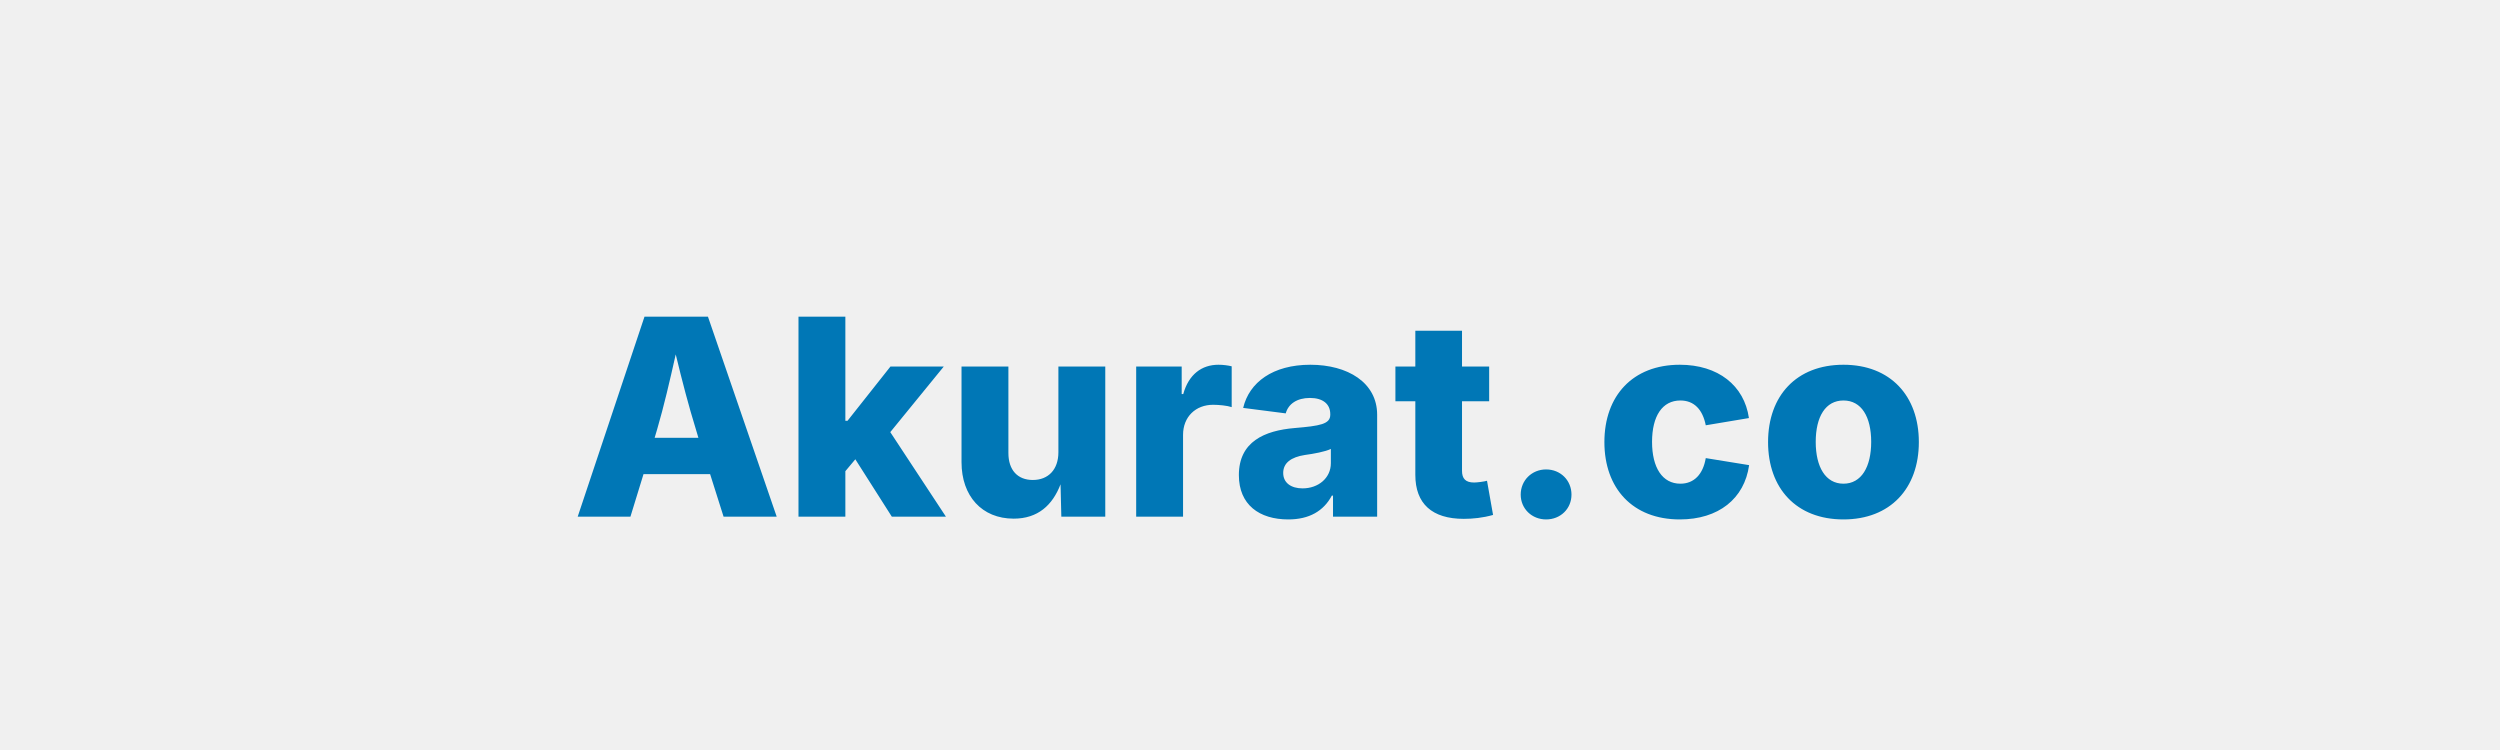
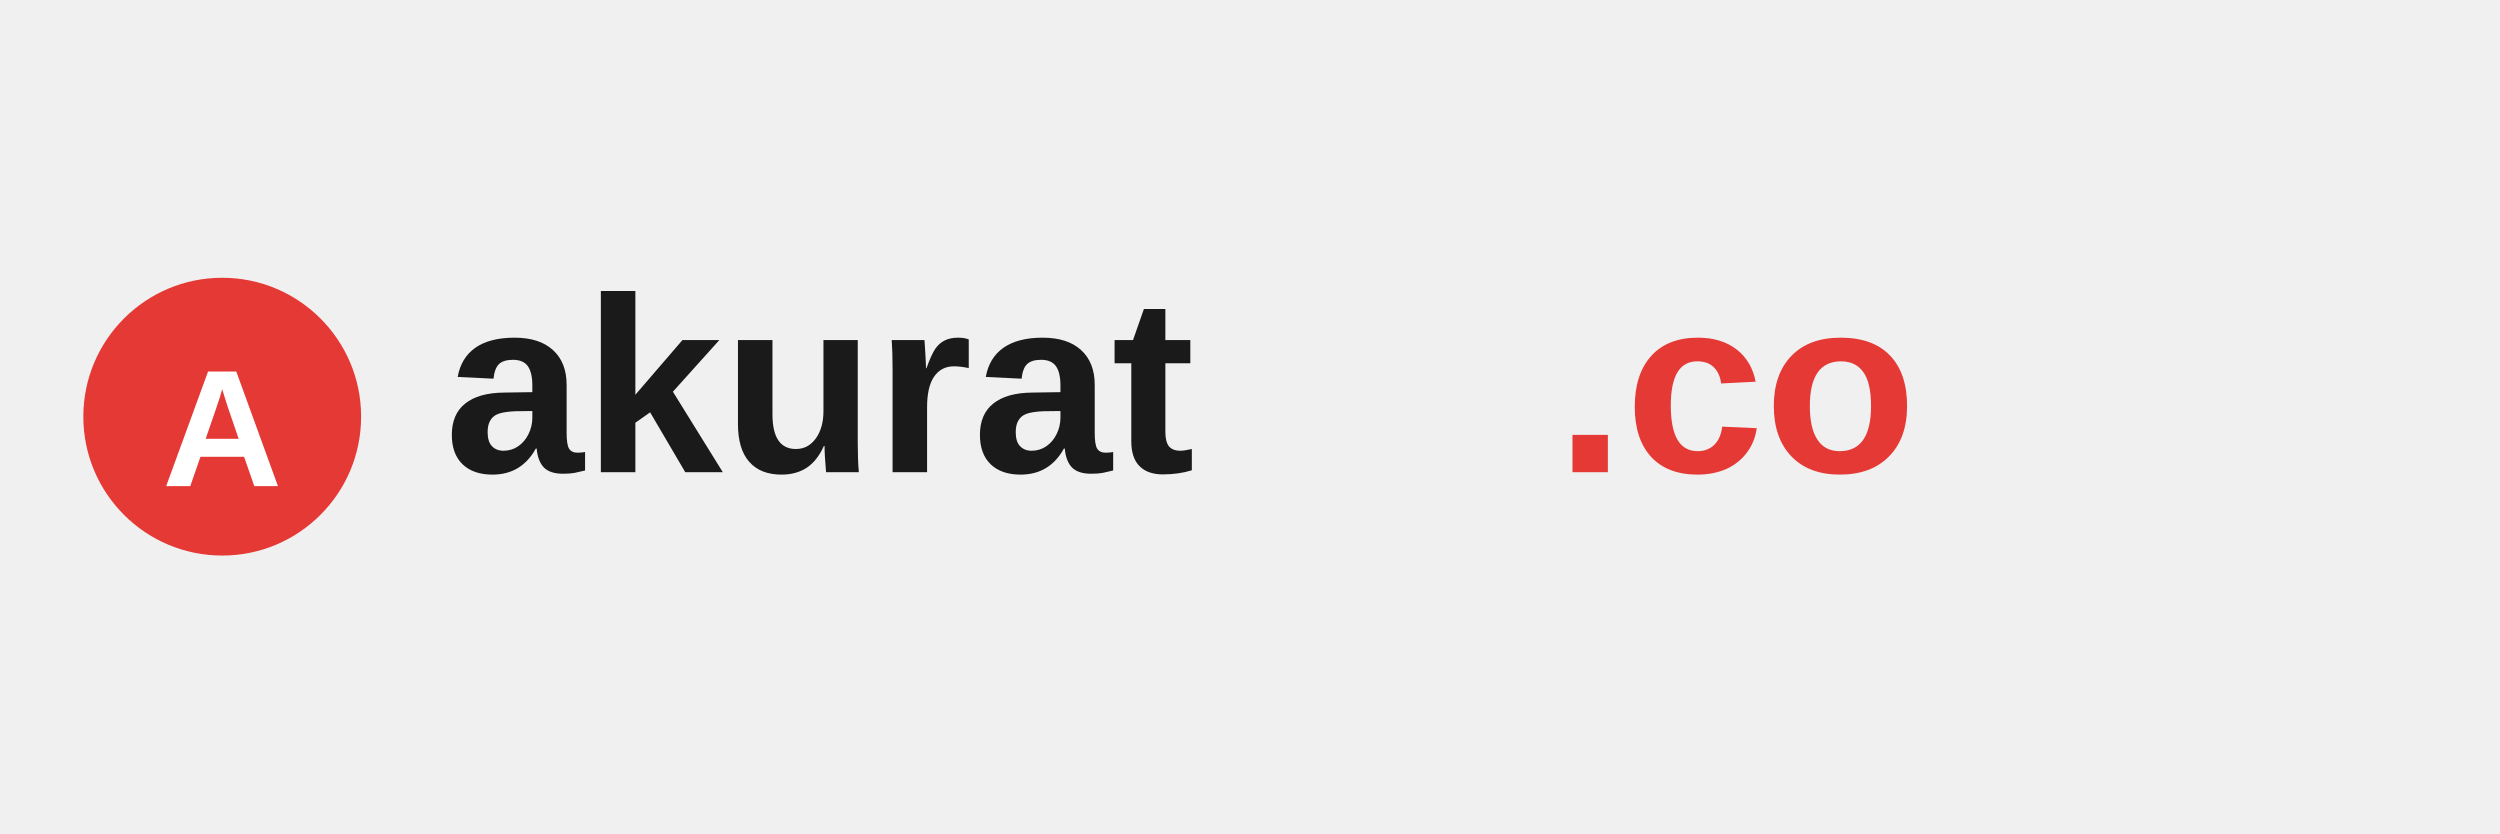
- <svg xmlns="http://www.w3.org/2000/svg" viewBox="0 0 200 60" width="200" height="60">
-   <rect width="100%" height="100%" fill="none" />
-   <text x="50%" y="55%" dominant-baseline="middle" text-anchor="middle" font-family="system-ui, -apple-system, sans-serif" font-weight="800" font-size="22" fill="#0077b6">Akurat.co</text>
+ <svg xmlns="http://www.w3.org/2000/svg" viewBox="0 0 180 60" width="180" height="60">
+   <circle cx="16" cy="30" r="10" fill="#E53935" />
+   <text x="16" y="35" text-anchor="middle" font-family="'Arial', sans-serif" font-weight="900" font-size="12" fill="#fff">A</text>
+   <text x="32" y="34" font-family="'Segoe UI', Arial, sans-serif" font-weight="700" font-size="18" fill="#1a1a1a">akurat</text>
+   <text x="112" y="34" font-family="'Segoe UI', Arial, sans-serif" font-weight="700" font-size="18" fill="#E53935">.co</text>
</svg>
